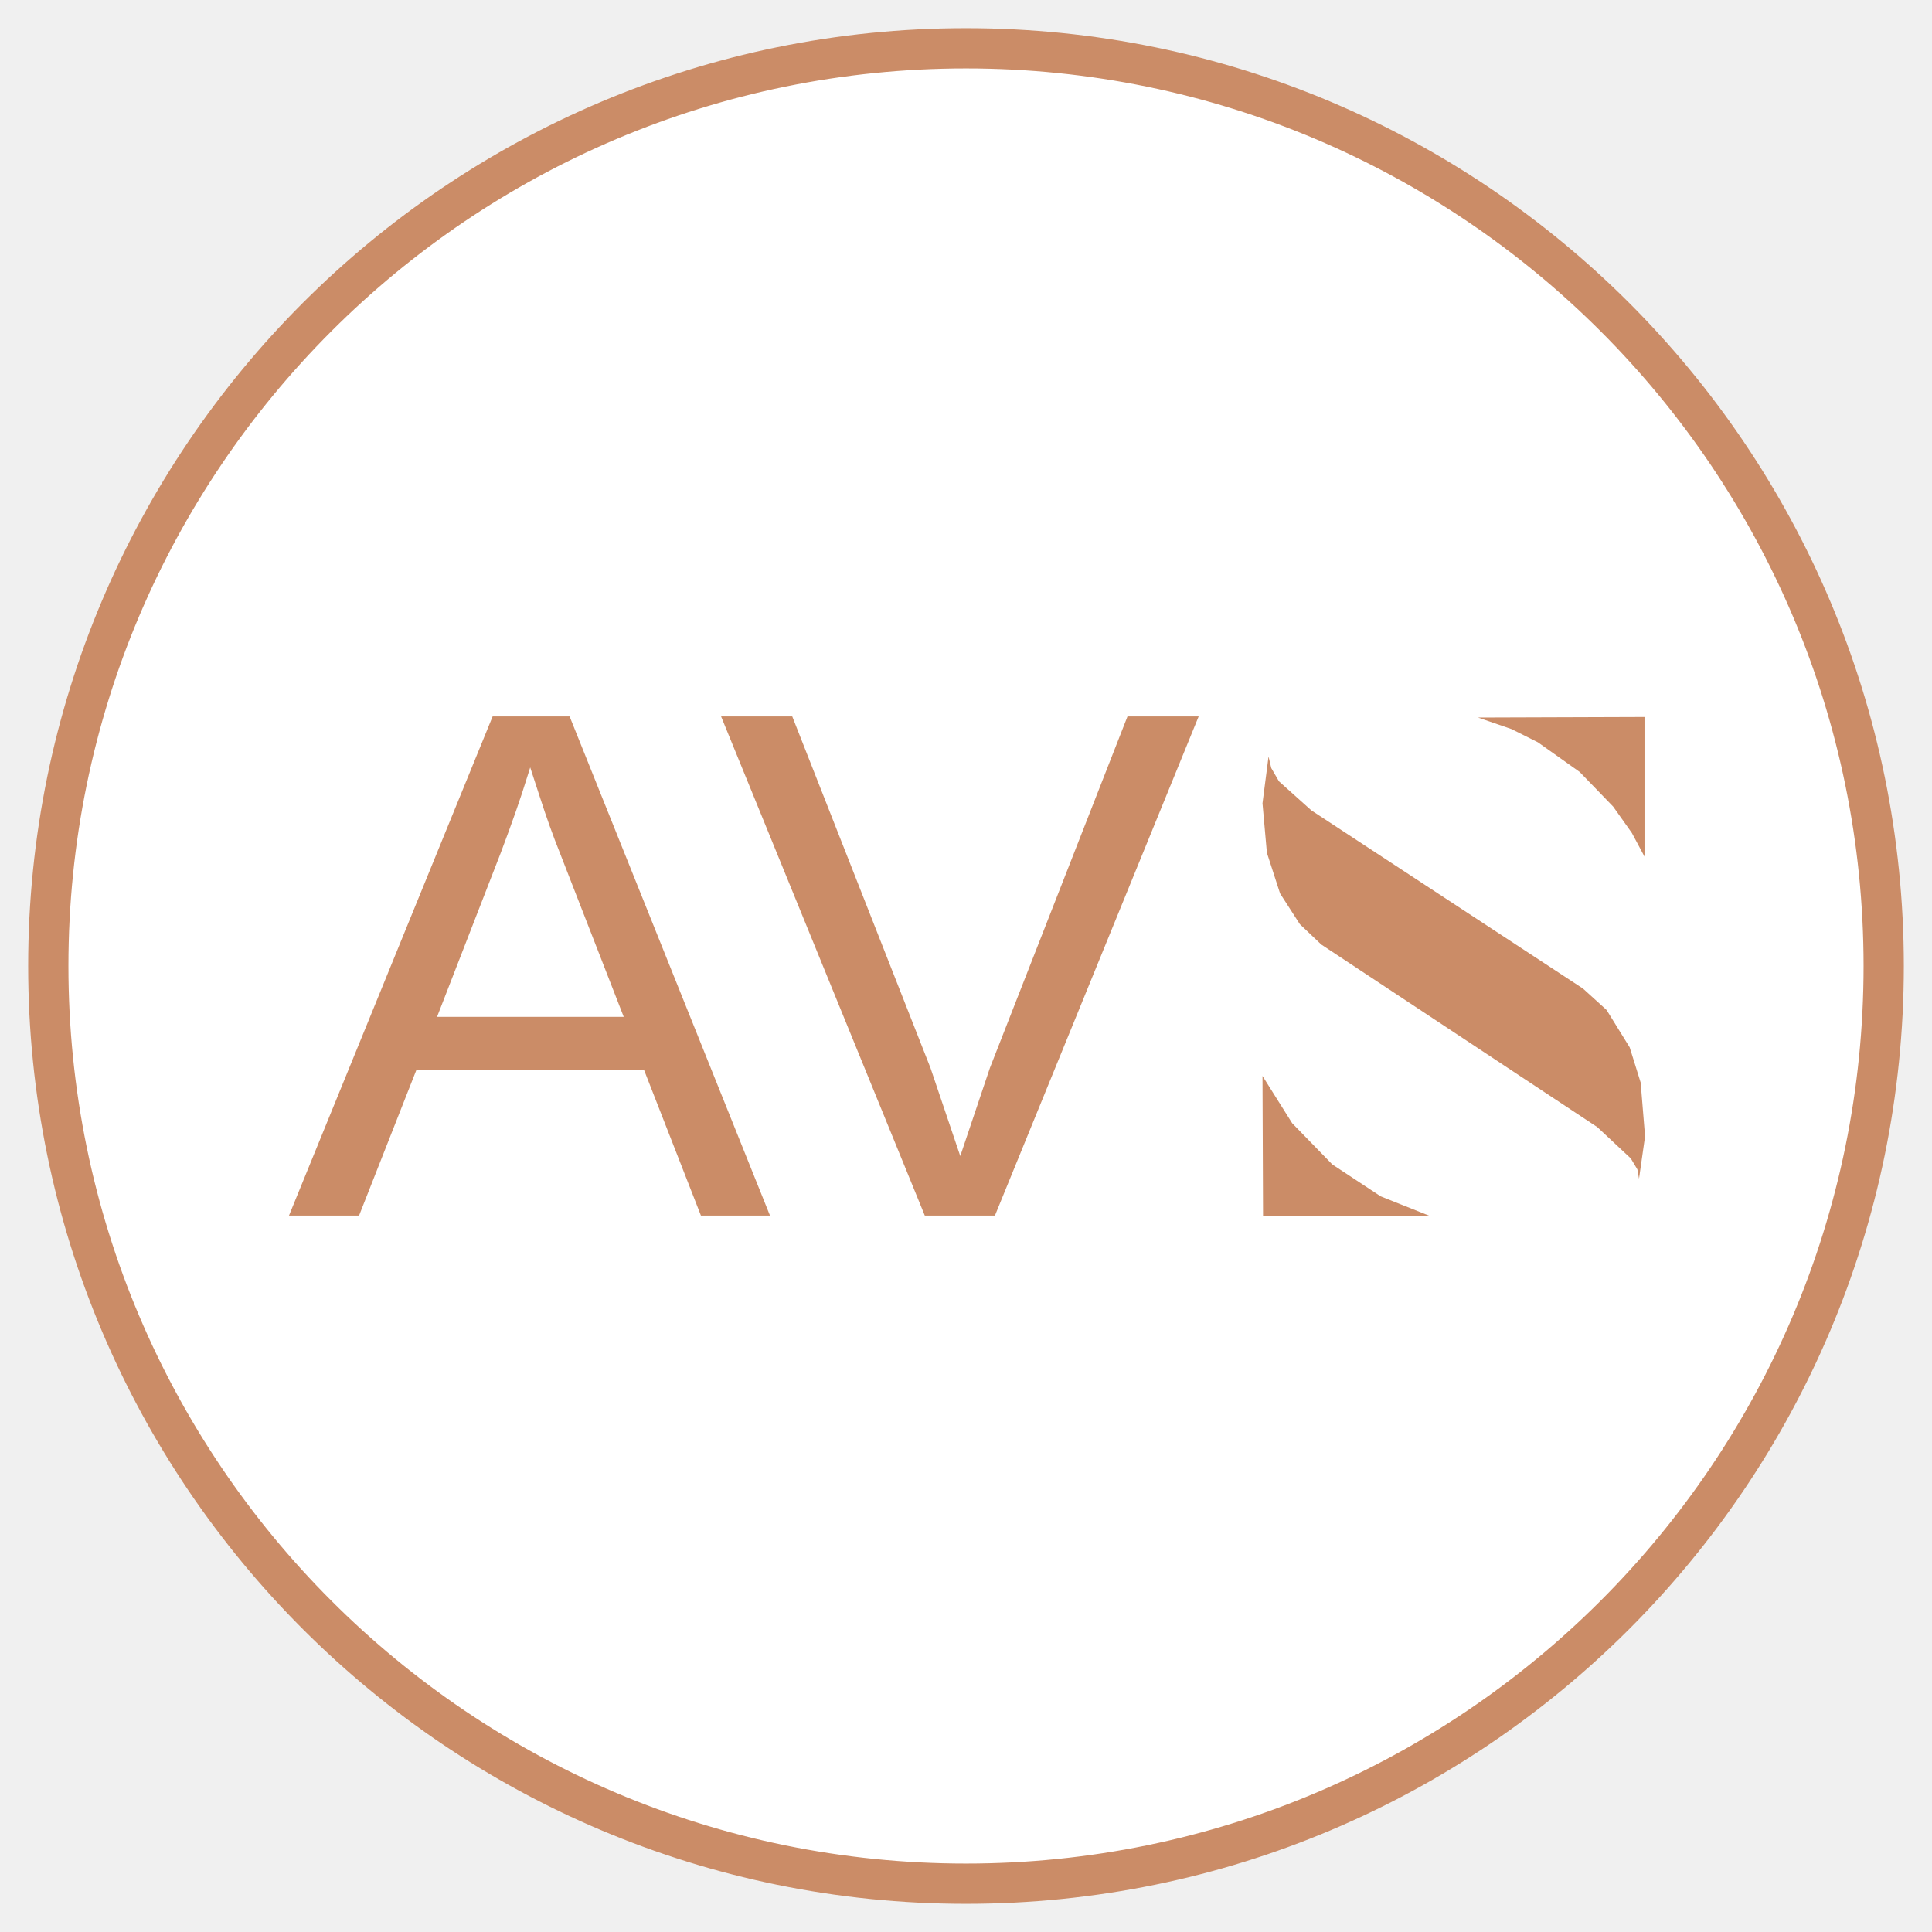
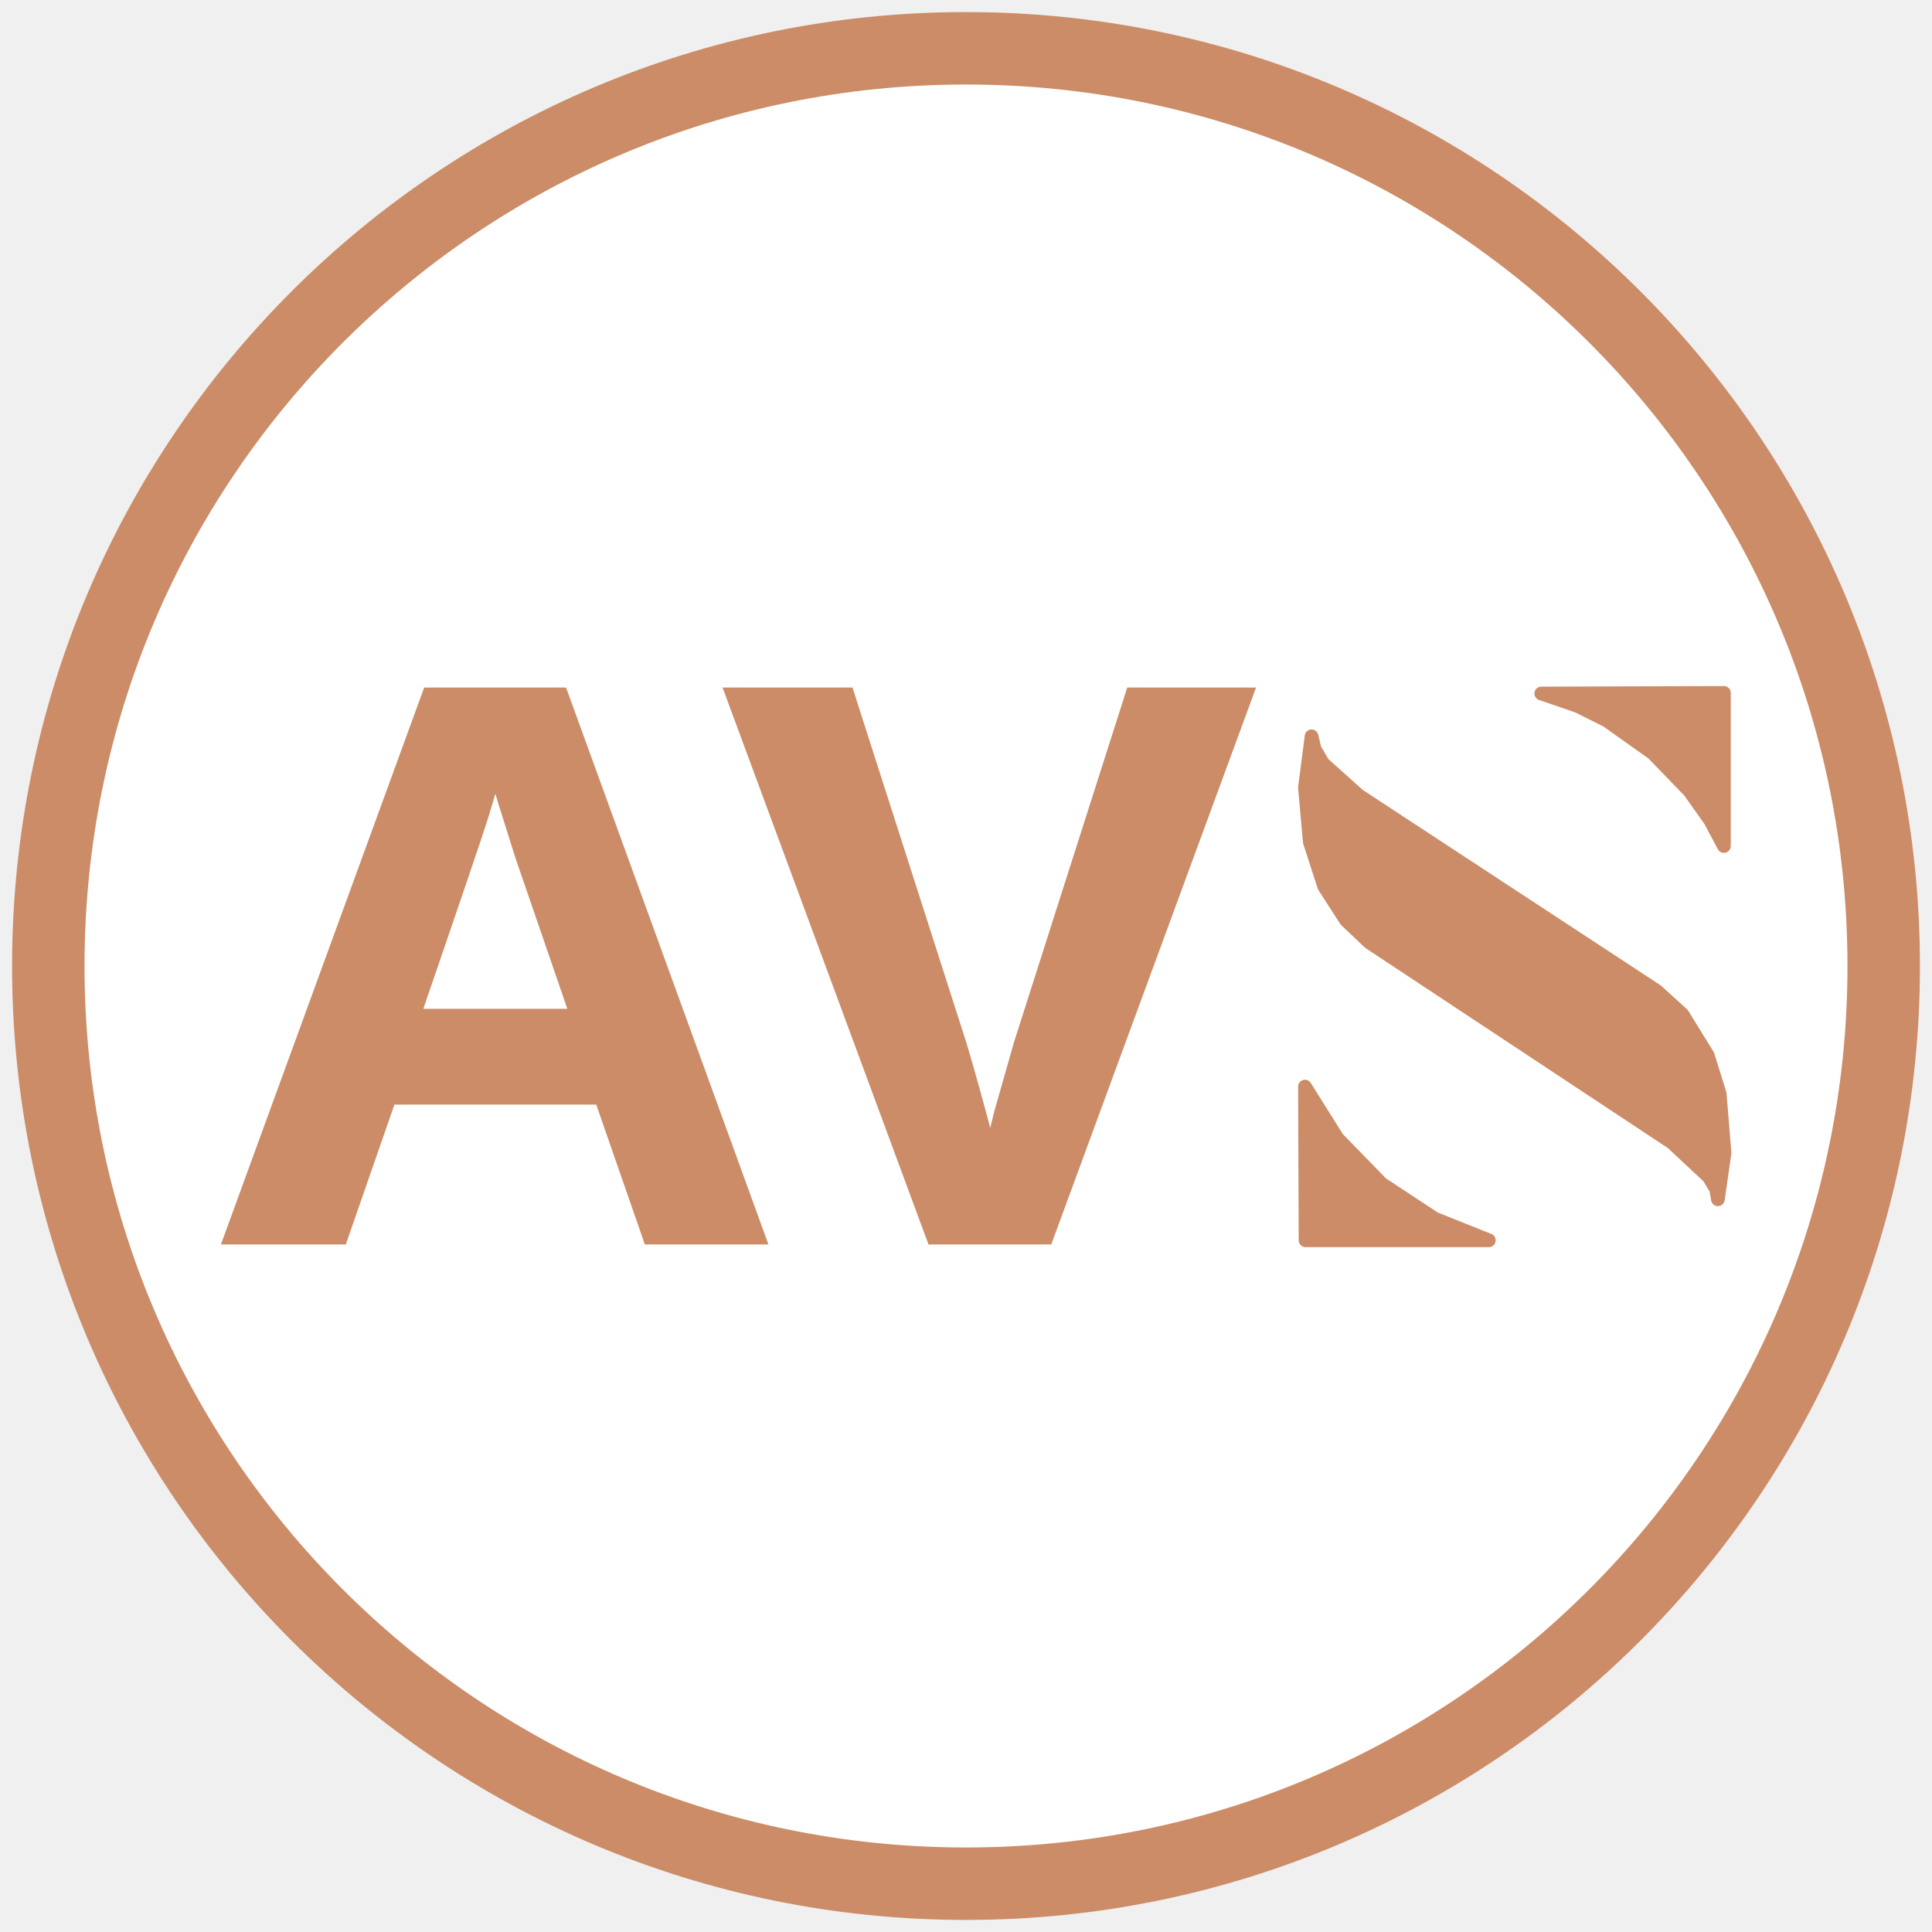
<svg xmlns="http://www.w3.org/2000/svg" viewBox="0 0 240 240" width="240" height="240">
-   <circle cx="120" cy="120" r="114" fill="#FFFFFF" stroke="#CB8C67" stroke-width="5" />
-   <path transform="translate(35.72,151.00) scale(0.9012)" fill="#CB8C67" d="M56.98,-0.00 L49.12,-20.12 L17.78,-20.12 L9.86,-0.00 L0.20,-0.00 L28.27,-68.80 L38.88,-68.80 L66.50,-0.00 L56.98,-0.00 Z M33.45,-61.77 L33.02,-60.41 Q31.78,-56.34 29.39,-50.00 L20.61,-27.39 L46.34,-27.39 L37.50,-50.09 Q36.14,-53.47 34.77,-57.72 L33.45,-61.77 Z M97.51,-0.00 L87.84,-0.00 L59.76,-68.80 L69.57,-68.80 L88.62,-20.36 L92.73,-8.20 L96.82,-20.36 L115.78,-68.80 L125.59,-68.80 L97.51,-0.00 Z" />
-   <path transform="translate(156.90,89.00) scale(0.62)" fill="#CB8C67" d="M75.33,92.62 L75,90.75 L73.68,88.55 L66.96,82.27 L11.67,45.7 L7.38,41.63 L3.41,35.46 L0.77,27.31 L-0.11,17.4 L1.1,8.04 L1.65,10.35 L3.19,13 L9.69,18.83 L64.1,54.52 L68.83,58.81 L73.46,66.3 L75.66,73.35 L76.54,84.14 L75.33,92.62 Z M33.48,100.11 L0,100.11 L-0.11,72.03 L5.84,81.5 L13.88,89.76 L23.57,96.15 L33.48,100.11 Z M76.43,28.08 L73.9,23.35 L70.15,18.06 L63.44,11.12 L55.07,5.18 L49.78,2.53 L43.06,0.22 L76.43,0.11 L76.43,28.08 Z" />
+   <circle cx="120" cy="120" r="114" fill="#FFFFFF" stroke="#CB8C67" stroke-width="9" />
+   <path transform="translate(25.84,154.00) scale(0.9884)" fill="#CB8C67" stroke="#CB8C67" stroke-width="1.2" d="M55.33,-0.00 L49.22,-17.58 L23.00,-17.58 L16.89,-0.00 L2.48,-0.00 L27.59,-68.80 L44.58,-68.80 L69.58,-0.00 L55.33,-0.00 Z M36.08,-58.20 L35.80,-57.12 Q35.30,-55.38 34.61,-53.12 Q33.94,-50.88 26.22,-28.42 L46.00,-28.42 L39.20,-48.19 L37.11,-54.83 L36.08,-58.20 Z M105.56,-0.00 L90.97,-0.00 L65.53,-68.80 L80.56,-68.80 L94.73,-24.61 Q96.04,-20.31 98.34,-11.62 L99.36,-15.83 L101.86,-24.61 L115.97,-68.80 L130.86,-68.80 L105.56,-0.00 Z" />
+   <path transform="translate(162.18,86.00) scale(0.68)" fill="#CB8C67" stroke="#CB8C67" stroke-width="2.5" stroke-linejoin="round" d="M75.33,92.62 L75,90.75 L73.68,88.55 L66.96,82.27 L11.67,45.7 L7.38,41.63 L3.41,35.46 L0.77,27.31 L-0.11,17.4 L1.1,8.04 L1.65,10.35 L3.19,13 L9.69,18.83 L64.1,54.52 L68.83,58.81 L73.46,66.3 L75.66,73.35 L76.54,84.14 L75.33,92.62 Z M33.48,100.11 L0,100.11 L-0.11,72.03 L5.84,81.5 L13.88,89.76 L23.57,96.15 L33.48,100.11 Z M76.43,28.08 L73.9,23.35 L70.15,18.06 L63.44,11.12 L55.07,5.18 L49.78,2.53 L43.06,0.22 L76.43,0.11 L76.43,28.08 Z" />
</svg>
